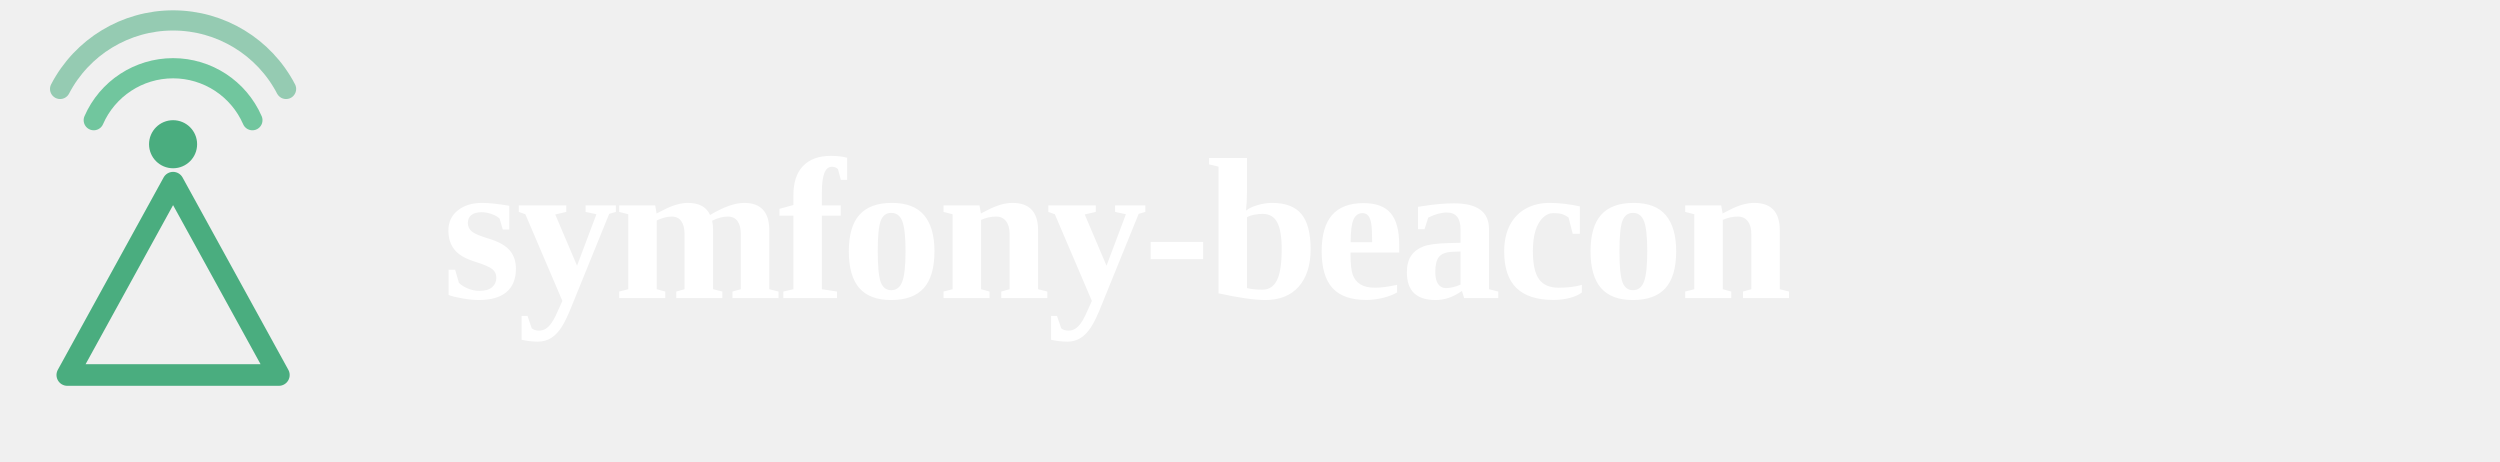
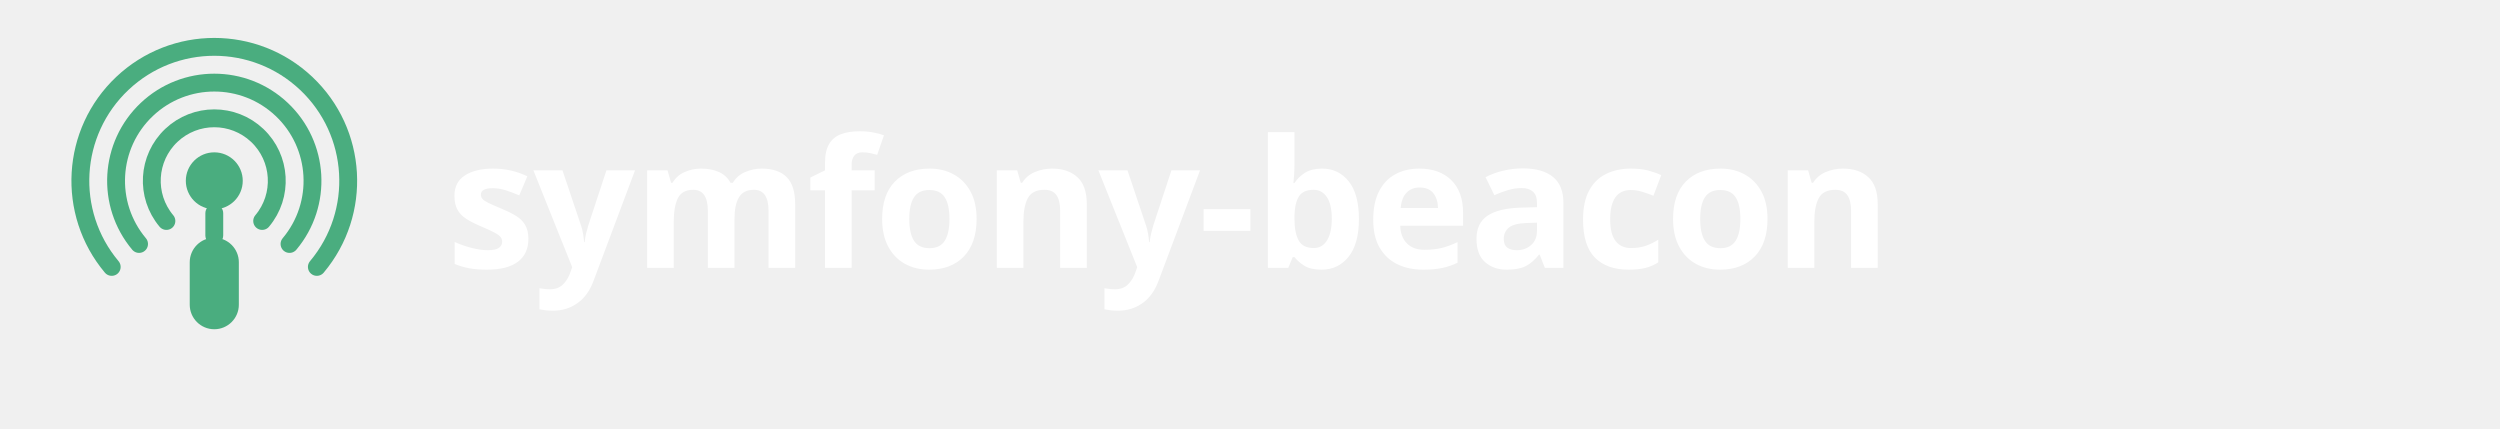
- <svg xmlns="http://www.w3.org/2000/svg" viewBox="0 0 520 96" fill="none" role="img" aria-label="symfony-beacon">
-   <g transform="translate(4 8)">
-     <path d="M32 30 L10 70 H54 Z" stroke="#4aad7f" stroke-width="4.5" stroke-linejoin="round" />
-     <circle cx="32" cy="22" r="5" fill="#4aad7f" />
-     <path d="M15.5 17 A18 18 0 0 1 48.5 17" stroke="#6bc49a" stroke-width="4.2" stroke-linecap="round" opacity="0.95" />
-     <path d="M8.5 10.5 A26.5 26.5 0 0 1 55.5 10.5" stroke="#4aad7f" stroke-width="4.2" stroke-linecap="round" opacity="0.55" />
+ <svg xmlns="http://www.w3.org/2000/svg" viewBox="0 0 560 96" fill="none" role="img" aria-label="symfony-beacon">
+   <g transform="translate(8 8) scale(1.25)" fill="#4aad7f" stroke="#4aad7f">
+     <path d="M23.42 33.20 A11.2 11.2 0 1 1 40.58 33.20" fill="none" stroke-width="3.2" stroke-linecap="round" />
+     <path d="M18.52 37.32 A17.6 17.6 0 1 1 45.48 37.32" fill="none" stroke-width="3.2" stroke-linecap="round" />
+     <path d="M13.62 41.43 A24 24 0 1 1 50.38 41.43" fill="none" stroke-width="3.2" stroke-linecap="round" />
+     <circle cx="32" cy="26" r="5.1" stroke="none" />
+     <rect x="30.4" y="30.2" width="3.2" height="7.2" rx="1.6" stroke="none" />
+     <rect x="27.6" y="36.2" width="8.8" height="16.4" rx="4.4" stroke="none" />
  </g>
-   <text x="92" y="62" fill="#ffffff" font-family="'Source Serif 4', 'Source Serif 4 Variable', Georgia, 'Times New Roman', serif" font-size="42" font-weight="600" letter-spacing="-0.02em">symfony-beacon</text>
+   <text x="100" y="60" fill="#ffffff" font-family="Montserrat, 'Segoe UI', sans-serif" font-size="40" font-weight="600" letter-spacing="-0.01em">symfony-beacon</text>
</svg>
